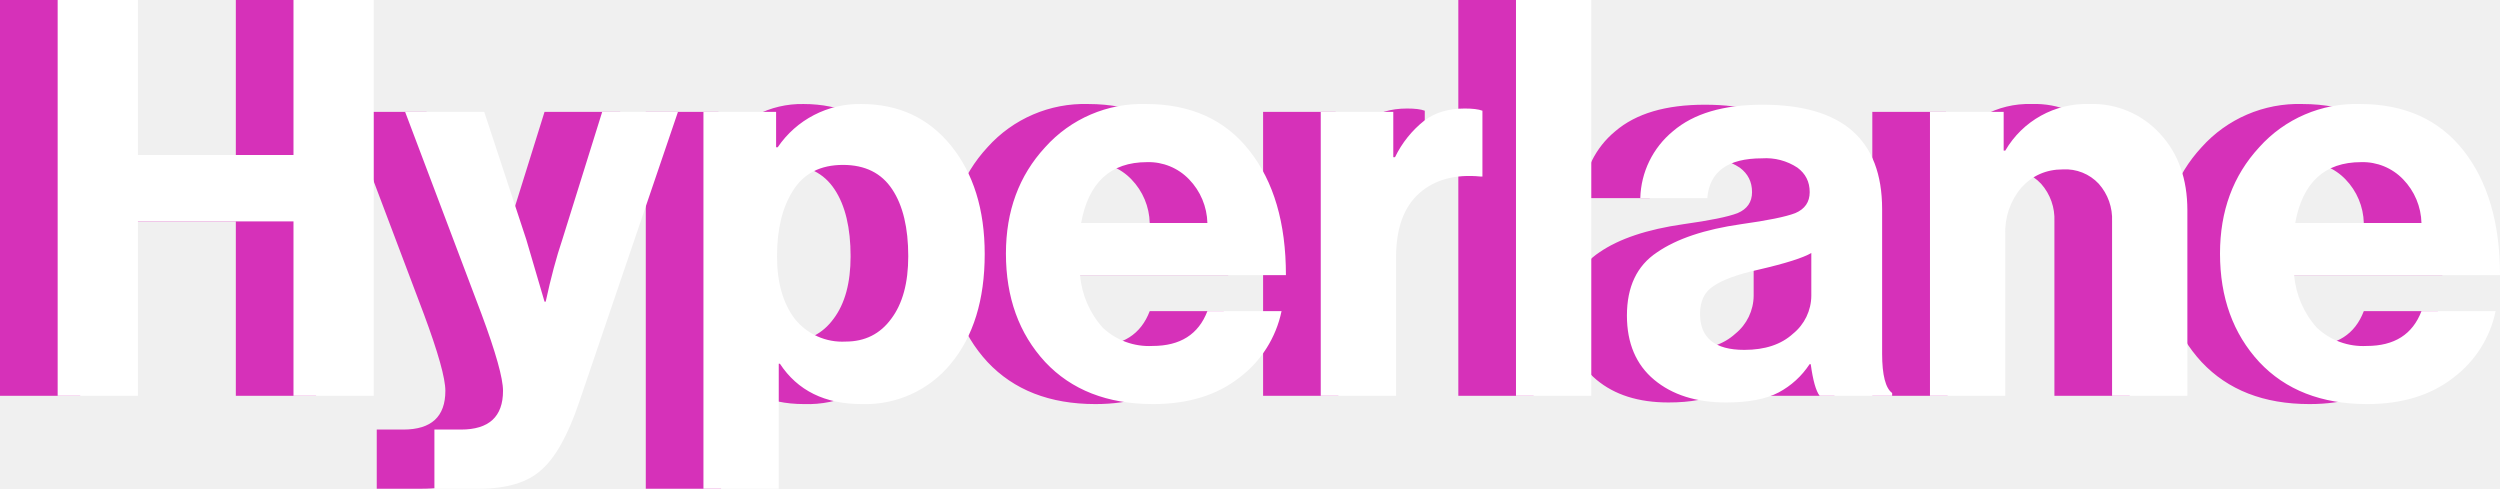
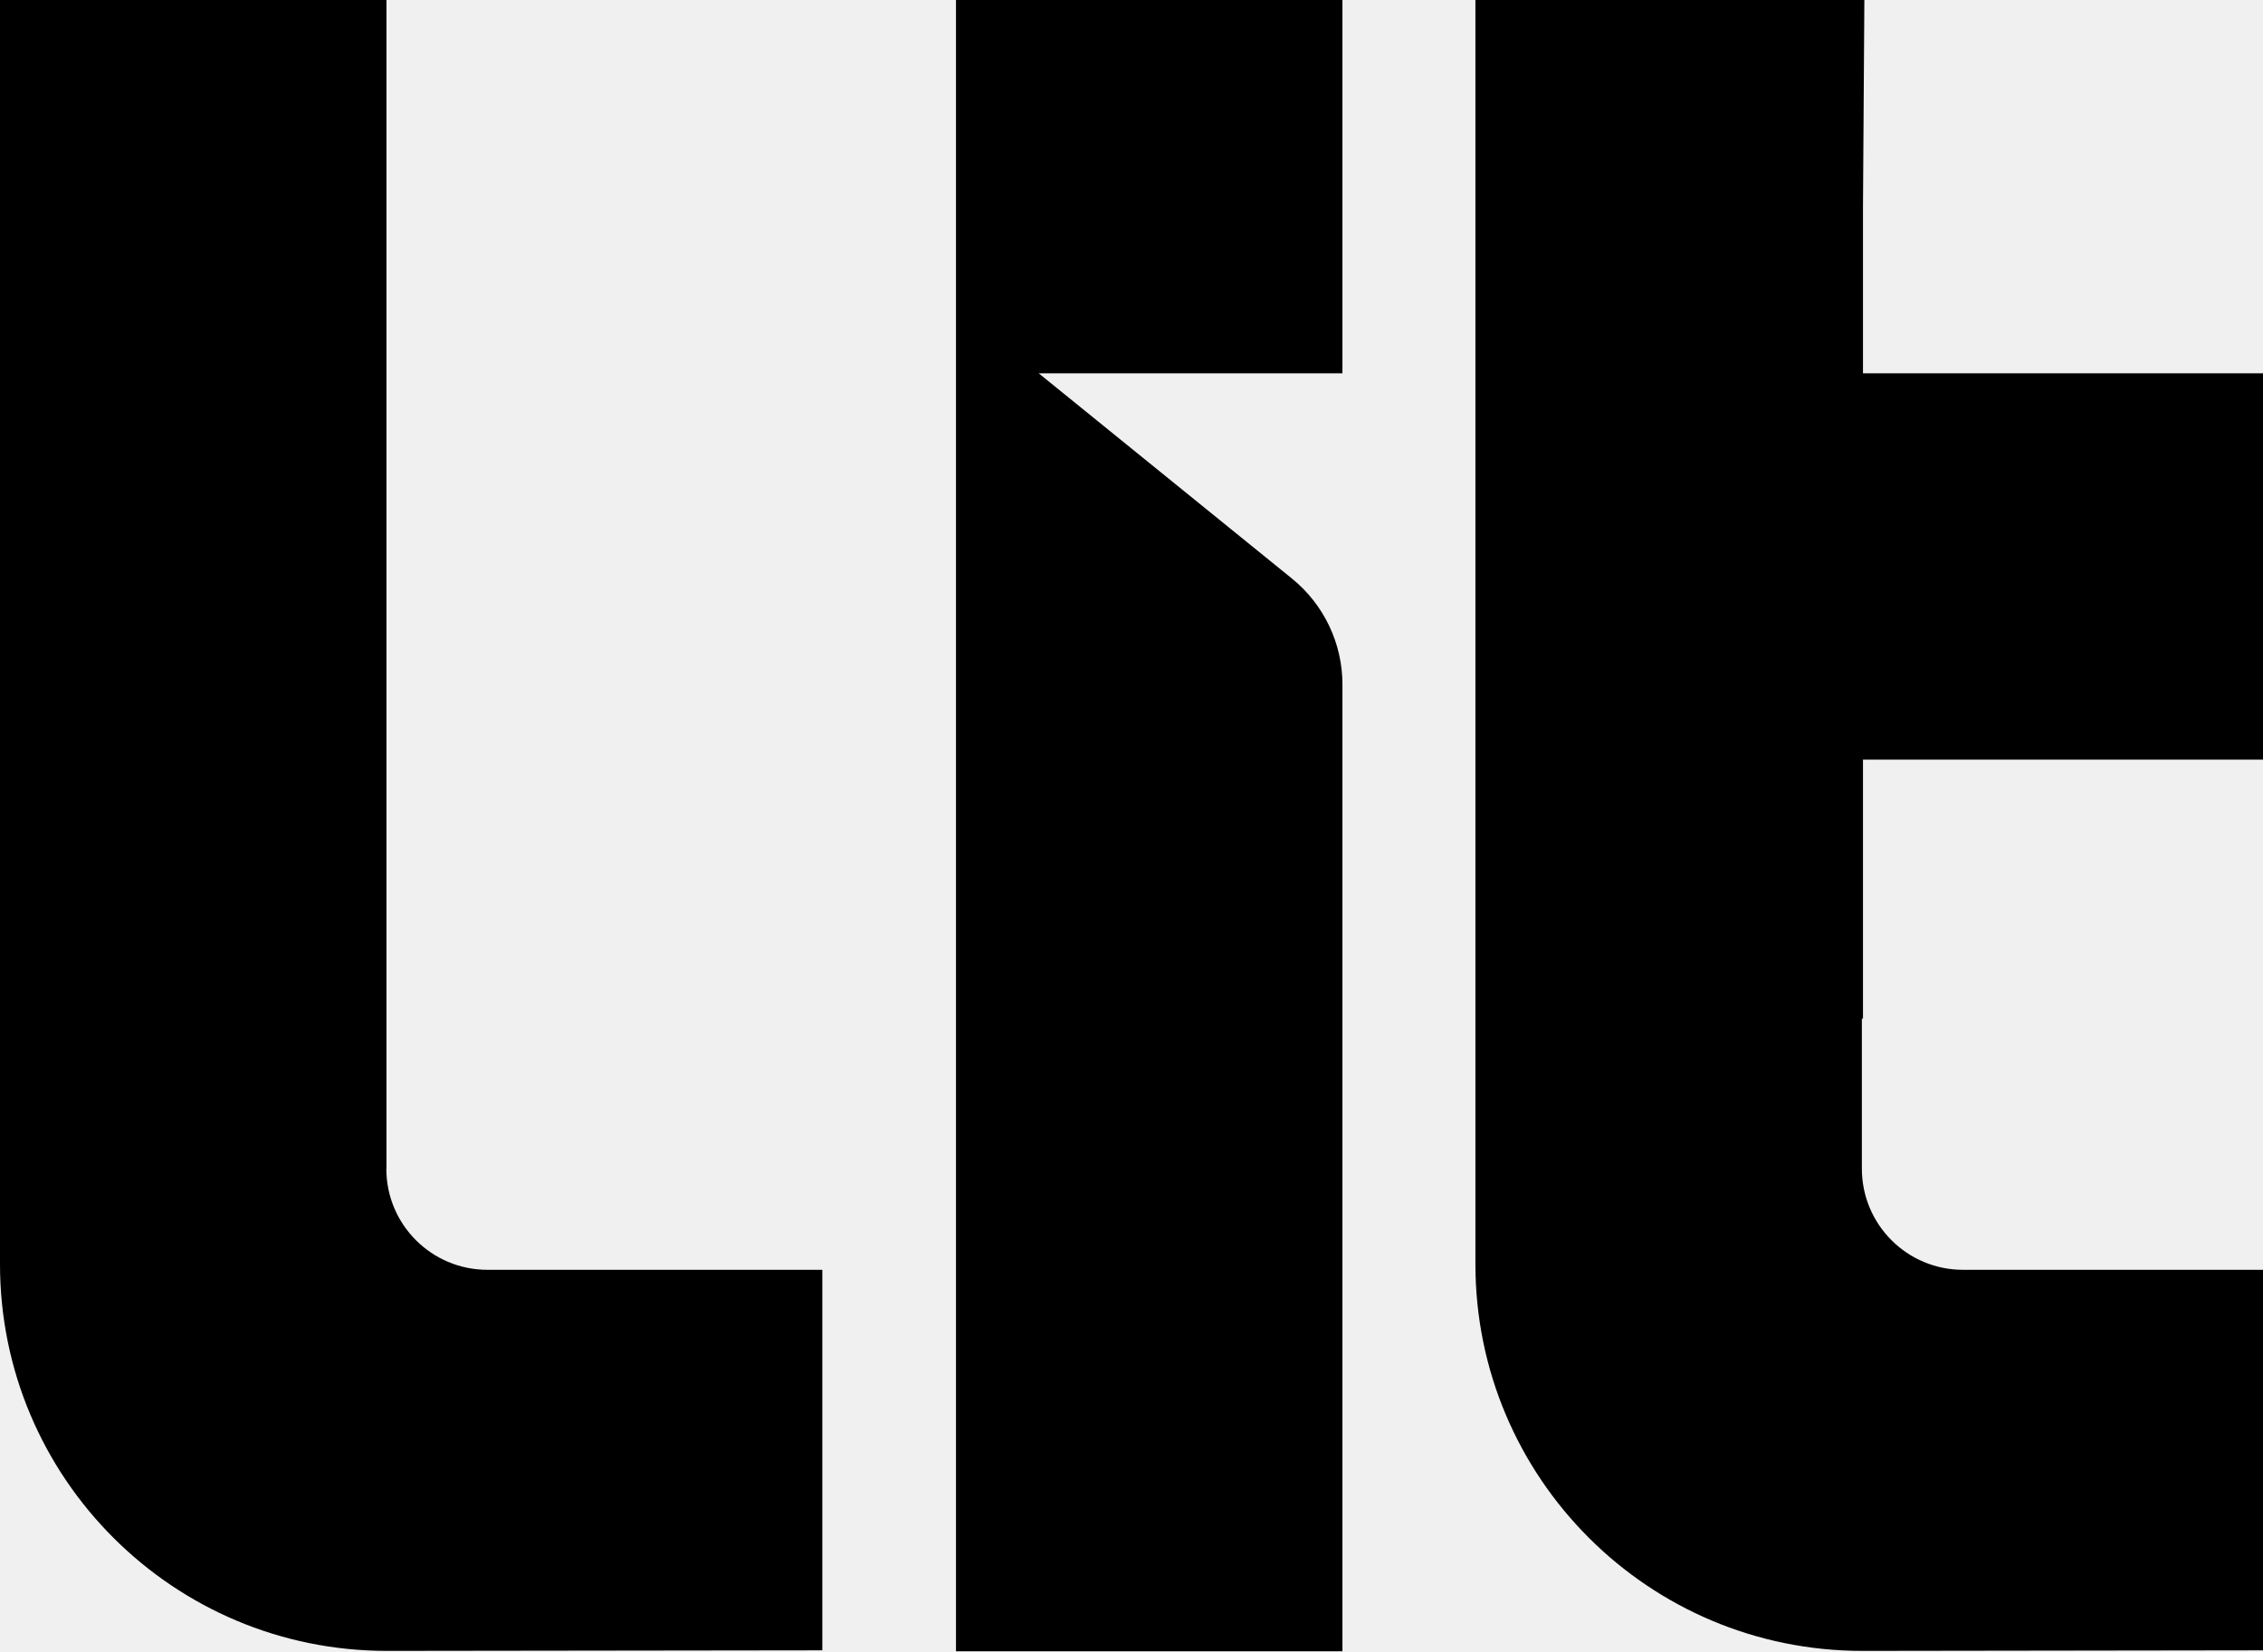
- <svg xmlns="http://www.w3.org/2000/svg" fill="none" viewBox="2.64 13.68 216.79 42.38">
-   <path fill="#D631B9" d="M2.64 48V13.68H9.6v13.44h13.49V13.68h6.96V48h-6.96V32.88H9.6V48H2.64Zm32.67 8.06v-5.13h2.3c2.44 0 3.65-1.12 3.65-3.36 0-1.09-.62-3.31-1.87-6.67l-6.62-17.52h6.86l3.65 11.08 1.58 5.38h.1c.45-2.08.93-3.87 1.44-5.38l3.46-11.08h6.57l-8.59 25.24c-.96 2.82-2.05 4.76-3.26 5.81-1.19 1.09-3 1.63-5.43 1.63h-3.84Zm23.33 0V23.38h6.3v3.07h.14a8.55 8.55 0 0 1 7.24-3.75c3.24 0 5.83 1.2 7.78 3.6 1.95 2.4 2.93 5.54 2.93 9.41 0 3.97-.98 7.14-2.93 9.5a9.57 9.57 0 0 1-7.73 3.51c-3.2 0-5.57-1.17-7.1-3.5h-.1v10.84h-6.53ZM70.98 43.3c1.66 0 2.98-.66 3.94-1.97.99-1.31 1.48-3.12 1.48-5.43 0-2.46-.46-4.4-1.39-5.8-.93-1.41-2.35-2.12-4.27-2.12-1.95 0-3.4.74-4.32 2.21-.93 1.44-1.4 3.35-1.4 5.71 0 2.28.52 4.08 1.54 5.43a5.27 5.27 0 0 0 4.42 1.97Zm26.65 5.42c-3.96 0-7.08-1.22-9.36-3.65-2.27-2.46-3.4-5.6-3.4-9.4 0-3.69 1.13-6.76 3.4-9.22a11.28 11.28 0 0 1 8.74-3.75c3.87 0 6.86 1.35 8.97 4.04 2.12 2.68 3.17 6.28 3.17 10.8H91.3a7.8 7.8 0 0 0 1.97 4.56 5.84 5.84 0 0 0 4.32 1.58c2.4 0 3.98-1 4.75-3.02h6.43a9.67 9.67 0 0 1-3.65 5.76c-1.95 1.53-4.45 2.3-7.49 2.3Zm-.52-20.98c-3.17 0-5.08 1.76-5.72 5.28h10.95a5.64 5.64 0 0 0-1.59-3.79 4.86 4.86 0 0 0-3.64-1.49Zm21.35-4.36v3.93h.15a9.12 9.12 0 0 1 2.54-3.17c.93-.7 2.1-1.05 3.5-1.05.68 0 1.19.06 1.54.19v5.71h-.14c-2.21-.22-3.99.26-5.33 1.44-1.34 1.19-2.02 3.04-2.02 5.57v12h-6.53V23.38h6.3ZM129.1 48V13.68h6.53V48h-6.53Zm26.33 0c-.32-.42-.58-1.33-.77-2.74h-.1a7.3 7.3 0 0 1-2.68 2.45c-1.1.58-2.61.87-4.56.87-2.6 0-4.67-.66-6.24-1.97-1.57-1.31-2.36-3.17-2.36-5.57 0-2.5.87-4.32 2.6-5.47 1.72-1.19 4.16-2 7.3-2.45 2.3-.32 3.87-.64 4.7-.96.83-.35 1.25-.96 1.25-1.82 0-.9-.36-1.6-1.06-2.12a4.95 4.95 0 0 0-3.07-.81c-2.98 0-4.56 1.15-4.75 3.45h-5.81a7.77 7.77 0 0 1 2.83-5.8c1.8-1.54 4.38-2.3 7.77-2.3 6.92 0 10.37 3.02 10.37 9.06v12.53c0 1.86.3 3 .87 3.41V48h-6.3Zm-6.53-3.98c1.8 0 3.2-.47 4.22-1.4a4.27 4.27 0 0 0 1.59-3.3v-3.7c-.7.41-2.22.9-4.56 1.44-1.86.41-3.17.9-3.94 1.44-.77.5-1.15 1.3-1.15 2.4 0 2.08 1.28 3.12 3.84 3.12Zm22.49-20.64v3.36h.14a8.13 8.13 0 0 1 7.3-4.04 7.9 7.9 0 0 1 6.14 2.6c1.57 1.7 2.35 3.9 2.35 6.62V48h-6.53V32.88a4.6 4.6 0 0 0-1.15-3.26 3.95 3.95 0 0 0-3.12-1.25c-1.44 0-2.64.53-3.6 1.58a5.95 5.95 0 0 0-1.39 4.08V48H165V23.38h6.39Zm31.52 25.34c-3.96 0-7.08-1.22-9.36-3.65-2.27-2.46-3.4-5.6-3.4-9.4 0-3.69 1.13-6.76 3.4-9.22a11.28 11.28 0 0 1 8.74-3.75c3.87 0 6.86 1.35 8.98 4.04 2.1 2.68 3.16 6.28 3.16 10.8h-17.85a7.8 7.8 0 0 0 1.97 4.56 5.84 5.84 0 0 0 4.32 1.58c2.4 0 3.98-1 4.75-3.02h6.43a9.67 9.67 0 0 1-3.65 5.76c-1.95 1.53-4.45 2.3-7.49 2.3Zm-.52-20.98c-3.17 0-5.08 1.76-5.72 5.28h10.95a5.64 5.64 0 0 0-1.59-3.79 4.86 4.86 0 0 0-3.64-1.49Z" />
-   <path fill="#fff" d="M7.64 48V13.68h6.96v13.44h13.49V13.68h6.96V48h-6.96V32.88H14.6V48H7.64Zm32.67 8.06v-5.13h2.3c2.44 0 3.65-1.12 3.65-3.36 0-1.09-.62-3.31-1.87-6.67l-6.62-17.52h6.86l3.65 11.08 1.58 5.38h.1c.45-2.08.93-3.87 1.44-5.38l3.46-11.08h6.57l-8.59 25.24c-.96 2.82-2.05 4.76-3.26 5.81-1.19 1.09-3 1.63-5.43 1.63h-3.84Zm23.33 0V23.38h6.3v3.07h.14a8.55 8.55 0 0 1 7.24-3.75c3.24 0 5.83 1.2 7.78 3.6 1.95 2.4 2.93 5.54 2.93 9.41 0 3.97-.98 7.14-2.93 9.5a9.57 9.57 0 0 1-7.73 3.51c-3.2 0-5.57-1.17-7.1-3.5h-.1v10.84h-6.53ZM75.98 43.3c1.66 0 2.98-.66 3.94-1.97.99-1.31 1.48-3.12 1.48-5.43 0-2.46-.46-4.4-1.39-5.8-.93-1.41-2.35-2.12-4.27-2.12-1.95 0-3.4.74-4.32 2.21-.93 1.44-1.4 3.35-1.4 5.71 0 2.28.52 4.08 1.54 5.43a5.27 5.27 0 0 0 4.42 1.97Zm26.65 5.42c-3.96 0-7.08-1.22-9.36-3.65-2.27-2.46-3.4-5.6-3.4-9.4 0-3.69 1.13-6.76 3.4-9.22a11.28 11.28 0 0 1 8.74-3.75c3.87 0 6.86 1.35 8.97 4.04 2.12 2.68 3.17 6.28 3.17 10.8H96.3a7.8 7.8 0 0 0 1.97 4.56 5.84 5.84 0 0 0 4.31 1.58c2.4 0 3.99-1 4.76-3.02h6.43a9.67 9.67 0 0 1-3.65 5.76c-1.95 1.53-4.45 2.3-7.49 2.3Zm-.52-20.98c-3.17 0-5.08 1.76-5.72 5.28h10.95a5.64 5.64 0 0 0-1.59-3.79 4.86 4.86 0 0 0-3.64-1.49Zm21.35-4.36v3.93h.15a9.12 9.12 0 0 1 2.54-3.17c.93-.7 2.1-1.05 3.5-1.05.68 0 1.19.06 1.54.19v5.71h-.14c-2.21-.22-3.99.26-5.33 1.44-1.34 1.19-2.02 3.04-2.02 5.57v12h-6.53V23.38h6.3ZM134.1 48V13.68h6.53V48h-6.53Zm26.33 0c-.32-.42-.58-1.33-.77-2.74h-.1a7.3 7.3 0 0 1-2.68 2.45c-1.1.58-2.61.87-4.56.87-2.6 0-4.67-.66-6.24-1.97-1.57-1.31-2.36-3.17-2.36-5.57 0-2.5.87-4.32 2.6-5.47 1.72-1.19 4.16-2 7.3-2.45 2.3-.32 3.87-.64 4.7-.96.83-.35 1.25-.96 1.25-1.82 0-.9-.36-1.6-1.06-2.12a4.95 4.95 0 0 0-3.07-.81c-2.98 0-4.56 1.15-4.75 3.45h-5.81a7.77 7.77 0 0 1 2.83-5.8c1.8-1.54 4.38-2.3 7.77-2.3 6.92 0 10.37 3.02 10.37 9.06v12.53c0 1.86.3 3 .87 3.41V48h-6.3Zm-6.53-3.98c1.8 0 3.2-.47 4.22-1.4a4.27 4.27 0 0 0 1.59-3.3v-3.7c-.7.41-2.22.9-4.56 1.44-1.86.41-3.17.9-3.94 1.44-.77.5-1.15 1.3-1.15 2.4 0 2.08 1.28 3.12 3.84 3.12Zm22.49-20.64v3.36h.14a8.13 8.13 0 0 1 7.3-4.04 7.9 7.9 0 0 1 6.14 2.6c1.57 1.7 2.35 3.9 2.35 6.62V48h-6.53V32.88a4.6 4.6 0 0 0-1.15-3.26 3.95 3.95 0 0 0-3.12-1.25c-1.44 0-2.64.53-3.6 1.58a5.95 5.95 0 0 0-1.39 4.08V48H170V23.38h6.39Zm31.52 25.34c-3.96 0-7.08-1.22-9.36-3.65-2.27-2.46-3.4-5.6-3.4-9.4 0-3.69 1.13-6.76 3.4-9.22a11.28 11.28 0 0 1 8.74-3.75c3.87 0 6.86 1.35 8.98 4.04 2.1 2.68 3.16 6.28 3.16 10.8h-17.85a7.8 7.8 0 0 0 1.97 4.56 5.84 5.84 0 0 0 4.32 1.58c2.4 0 3.98-1 4.75-3.02h6.43a9.67 9.67 0 0 1-3.65 5.76c-1.95 1.53-4.45 2.3-7.49 2.3Zm-.52-20.98c-3.17 0-5.08 1.76-5.72 5.28h10.95a5.64 5.64 0 0 0-1.59-3.79 4.86 4.86 0 0 0-3.64-1.49Z" />
+ <svg xmlns="http://www.w3.org/2000/svg" id="Layer_1" viewBox="0 0 163.55 119.34">
+   <path d="M163.55,54.91V26.98h-28.91V15.04L134.74,0h-28.11V91.36c0,15.45,12.53,27.97,27.98,27.95l28.94-.04v-27.5h-21.68c-4.04,0-7.31-3.27-7.31-7.31v-10.84h.08c0-6.23,0-12.43,0-18.72h28.91Z" />
+   <path d="M75.07,26.98h21.95V0h-27.93V119.34h27.93V49.46c0-2.96-1.34-5.77-3.64-7.64l-18.31-14.84Z" />
+   <path d="M27.93,84.47V0H0V91.36c0,15.45,12.53,27.97,27.98,27.95l31.45-.04v-27.5h-24.2c-4.04,0-7.31-3.27-7.31-7.31Z" />
</svg>
